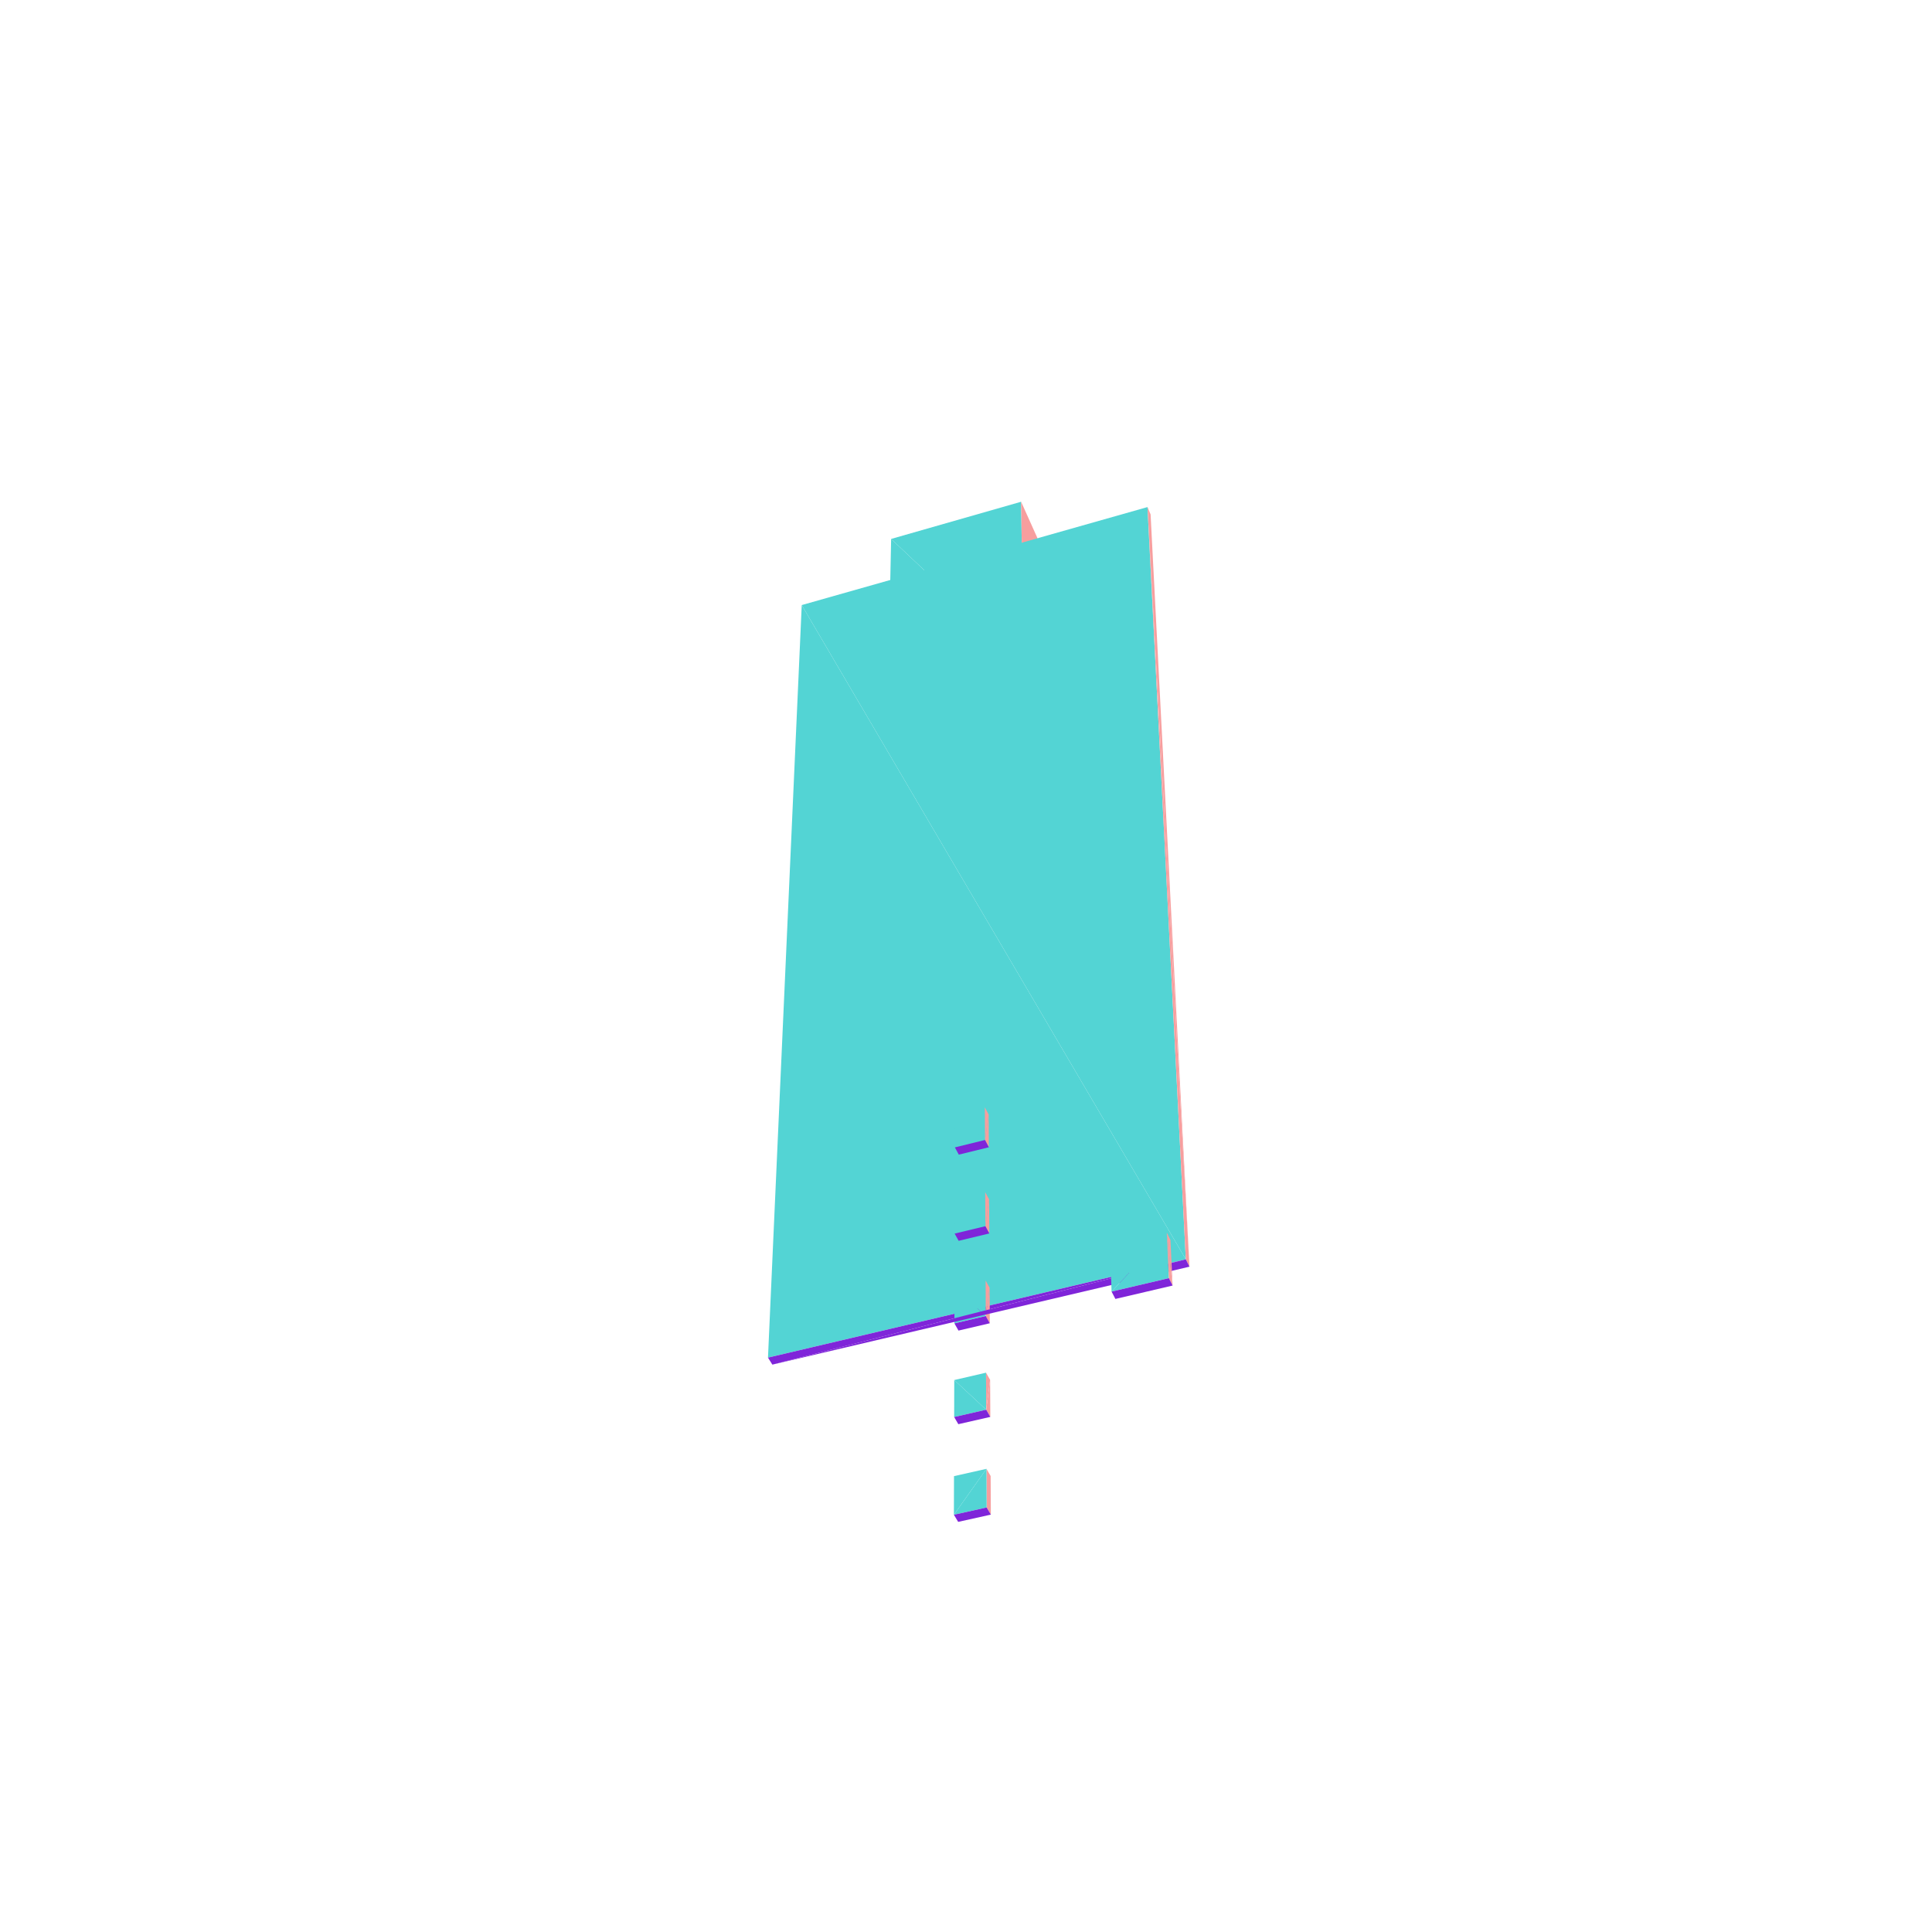
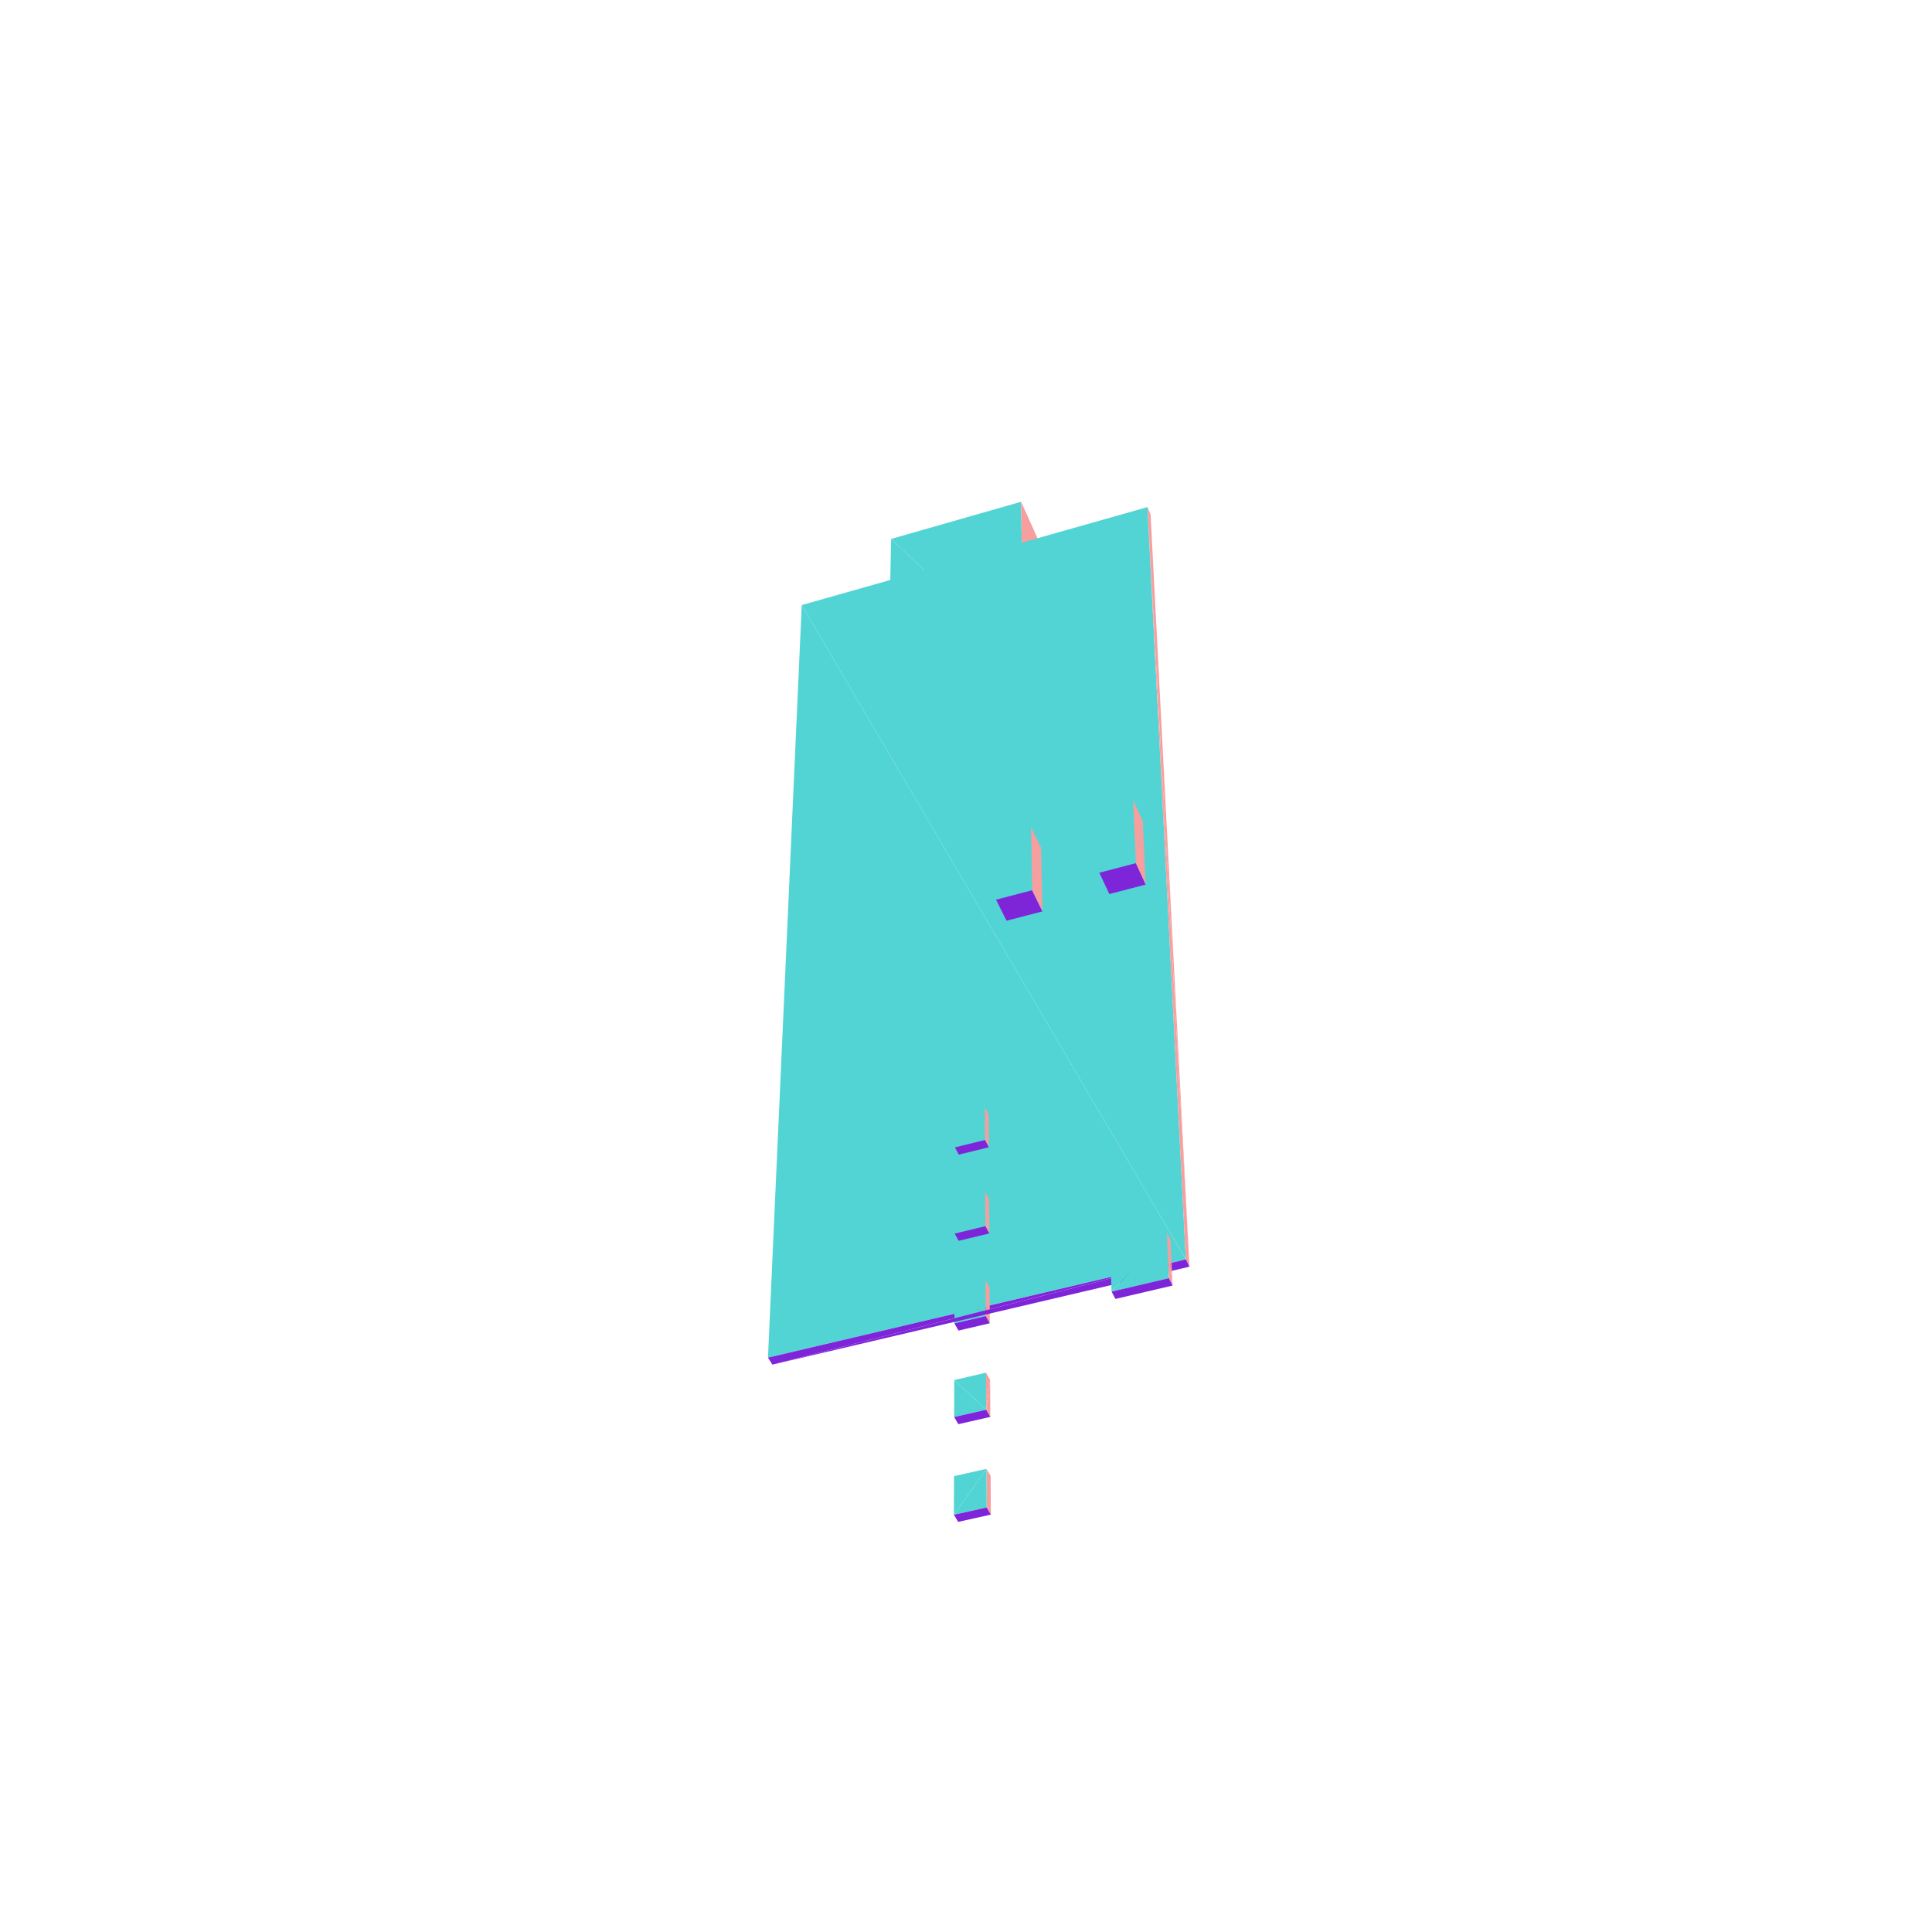
<svg xmlns="http://www.w3.org/2000/svg" viewBox="-250 -250 500 500" width="500" height="500">
  <path d="M-19.375,-110.524L14.915,-78.141L14.265,-120.148z" style="fill:rgb(83,212,212)" />
  <path d="M14.915,-78.141L18.507,-110.703L14.265,-120.148z" style="fill:rgb(247,158,158)" />
  <path d="M14.915,-78.141L-19.375,-110.524L-20.252,-68.446z" style="fill:rgb(83,212,212)" />
  <path d="M18.507,-110.703L14.915,-78.141L19.344,-68.626z" style="fill:rgb(247,158,158)" />
  <path d="M-15.565,-59.094L14.915,-78.141L-20.252,-68.446zM14.915,-78.141L-15.565,-59.094L19.344,-68.626z" style="fill:rgb(127,37,217)" />
  <path d="M-42.511,-93.408L56.887,75.906L46.972,-118.772z" style="fill:rgb(83,212,212)" />
-   <path d="M46.972,-118.772L57.835,77.817L47.772,-116.875z" style="fill:rgb(247,158,158)" />
+   <path d="M46.972,-118.772L57.835,77.817L47.772,-116.875zM-35.01,-22.254L-32.663,-0.512L-32.148,-16.923z" style="fill:rgb(247,158,158)" />
+   <path d="M-43.943,-19.885L-35.574,-5.845L-35.01,-22.254z" style="fill:rgb(83,212,212)" />
+   <path d="M-32.663,-0.512L-35.01,-22.254L-35.574,-5.845z" style="fill:rgb(247,158,158)" />
+   <path d="M-35.574,-5.845L-43.943,-19.885L-44.649,-3.475z" style="fill:rgb(83,212,212)" />
+   <path d="M-9.417,-12.675L-6.516,-23.681L-9.267,-29.081z" style="fill:rgb(247,158,158)" />
+   <path d="M-18.314,-26.682L-9.417,-12.675L-9.267,-29.081z" style="fill:rgb(83,212,212)" />
+   <path d="M-35.574,-5.845L-41.698,1.834L-32.663,-0.512zM-41.698,1.834L-35.574,-5.845L-44.649,-3.475z" style="fill:rgb(127,37,217)" />
+   <path d="M-6.516,-23.681L-9.417,-12.675L-6.621,-7.273z" style="fill:rgb(247,158,158)" />
+   <path d="M-9.417,-12.675L-18.314,-26.682L-18.61,-10.275z" style="fill:rgb(83,212,212)" />
+   <path d="M17.083,-19.595L19.445,-30.526L16.809,-35.996z" style="fill:rgb(247,158,158)" />
+   <path d="M7.644,-33.565L17.083,-19.595L16.809,-35.996z" style="fill:rgb(83,212,212)" />
+   <path d="M-9.417,-12.675L-15.774,-4.896L-6.621,-7.273zM-15.774,-4.896L-9.417,-12.675L-18.61,-10.275z" style="fill:rgb(127,37,217)" />
+   <path d="M19.445,-30.526L17.083,-19.595L19.76,-14.122z" style="fill:rgb(247,158,158)" />
+   <path d="M17.083,-19.595L7.644,-33.565L7.769,-17.163z" style="fill:rgb(83,212,212)" />
+   <path d="M43.934,-26.607L45.742,-37.46L43.224,-43.001z" style="fill:rgb(247,158,158)" />
+   <path d="M33.94,-40.539L43.934,-26.607L43.224,-43.001z" style="fill:rgb(83,212,212)" />
+   <path d="M17.083,-19.595L10.488,-11.714L19.76,-14.122zM10.488,-11.714L17.083,-19.595L7.769,-17.163z" style="fill:rgb(127,37,217)" />
+   <path d="M45.742,-37.46L43.934,-26.607L46.489,-21.061z" style="fill:rgb(247,158,158)" />
+   <path d="M43.934,-26.607L33.94,-40.539L34.496,-24.142z" style="fill:rgb(83,212,212)" />
+   <path d="M43.934,-26.607L37.094,-18.622L46.489,-21.061zM37.094,-18.622L43.934,-26.607L34.496,-24.142z" style="fill:rgb(127,37,217)" />
  <path d="M56.887,75.906L-42.511,-93.408L-51.247,101.352z" style="fill:rgb(83,212,212)" />
  <path d="M57.835,77.817L46.972,-118.772L56.887,75.906z" style="fill:rgb(247,158,158)" />
  <path d="M-2.858,38.487L4.913,45.028L4.875,36.569z" style="fill:rgb(83,212,212)" />
  <path d="M4.913,45.028L5.869,38.451L4.875,36.569z" style="fill:rgb(247,158,158)" />
  <path d="M4.913,45.028L-2.858,38.487L-2.88,46.945z" style="fill:rgb(83,212,212)" />
  <path d="M5.869,38.451L4.913,45.028L5.915,46.909z" style="fill:rgb(247,158,158)" />
  <path d="M-1.865,48.819L4.913,45.028L-2.88,46.945zM4.913,45.028L-1.865,48.819L5.915,46.909z" style="fill:rgb(127,37,217)" />
  <path d="M-2.916,60.444L5.014,67.339L4.974,58.53z" style="fill:rgb(83,212,212)" />
  <path d="M5.014,67.339L5.989,60.408L4.974,58.53z" style="fill:rgb(247,158,158)" />
  <path d="M5.014,67.339L-2.916,60.444L-2.939,69.251z" style="fill:rgb(83,212,212)" />
  <path d="M5.989,60.408L5.014,67.339L6.037,69.216z" style="fill:rgb(247,158,158)" />
  <path d="M-1.903,71.121L5.014,67.339L-2.939,69.251zM5.014,67.339L-1.903,71.121L6.037,69.216zM-50.116,103.164L56.887,75.906L-51.247,101.352z" style="fill:rgb(127,37,217)" />
  <path d="M-2.976,83.313L5.119,90.586L5.077,81.405z" style="fill:rgb(83,212,212)" />
  <path d="M5.119,90.586L6.113,83.277L5.077,81.405z" style="fill:rgb(247,158,158)" />
  <path d="M5.119,90.586L-2.976,83.313L-3,92.492z" style="fill:rgb(83,212,212)" />
  <path d="M6.113,83.277L5.119,90.586L6.163,92.456z" style="fill:rgb(247,158,158)" />
  <path d="M56.887,75.906L-50.116,103.164L57.835,77.817zM-1.943,94.354L5.119,90.586L-3,92.492zM5.119,90.586L-1.943,94.354L6.163,92.456z" style="fill:rgb(127,37,217)" />
  <path d="M37.674,84.264L51.955,68.997L37.279,72.479z" style="fill:rgb(83,212,212)" />
  <path d="M51.955,68.997L53.47,82.701L52.909,70.913z" style="fill:rgb(247,158,158)" />
  <path d="M51.955,68.997L37.674,84.264L52.507,80.787z" style="fill:rgb(83,212,212)" />
  <path d="M53.47,82.701L51.955,68.997L52.507,80.787z" style="fill:rgb(247,158,158)" />
  <path d="M38.663,86.164L52.507,80.787L37.674,84.264zM52.507,80.787L38.663,86.164L53.47,82.701z" style="fill:rgb(127,37,217)" />
  <path d="M-3.039,107.152L5.229,114.828L5.185,105.251z" style="fill:rgb(83,212,212)" />
  <path d="M5.229,114.828L6.243,107.116L5.185,105.251z" style="fill:rgb(247,158,158)" />
  <path d="M5.229,114.828L-3.039,107.152L-3.065,116.725z" style="fill:rgb(83,212,212)" />
  <path d="M6.243,107.116L5.229,114.828L6.295,116.69z" style="fill:rgb(247,158,158)" />
  <path d="M-1.984,118.579L5.229,114.828L-3.065,116.725zM5.229,114.828L-1.984,118.579L6.295,116.69z" style="fill:rgb(127,37,217)" />
  <path d="M-3.132,142.018L5.298,130.133L-3.105,132.023z" style="fill:rgb(83,212,212)" />
  <path d="M5.343,140.132L6.378,131.988L5.298,130.133zM6.378,131.988L5.343,140.132L6.432,141.982z" style="fill:rgb(247,158,158)" />
  <path d="M5.298,130.133L-3.132,142.018L5.343,140.132z" style="fill:rgb(83,212,212)" />
  <path d="M-2.027,143.86L5.343,140.132L-3.132,142.018zM5.343,140.132L-2.027,143.86L6.432,141.982z" style="fill:rgb(127,37,217)" />
</svg>
